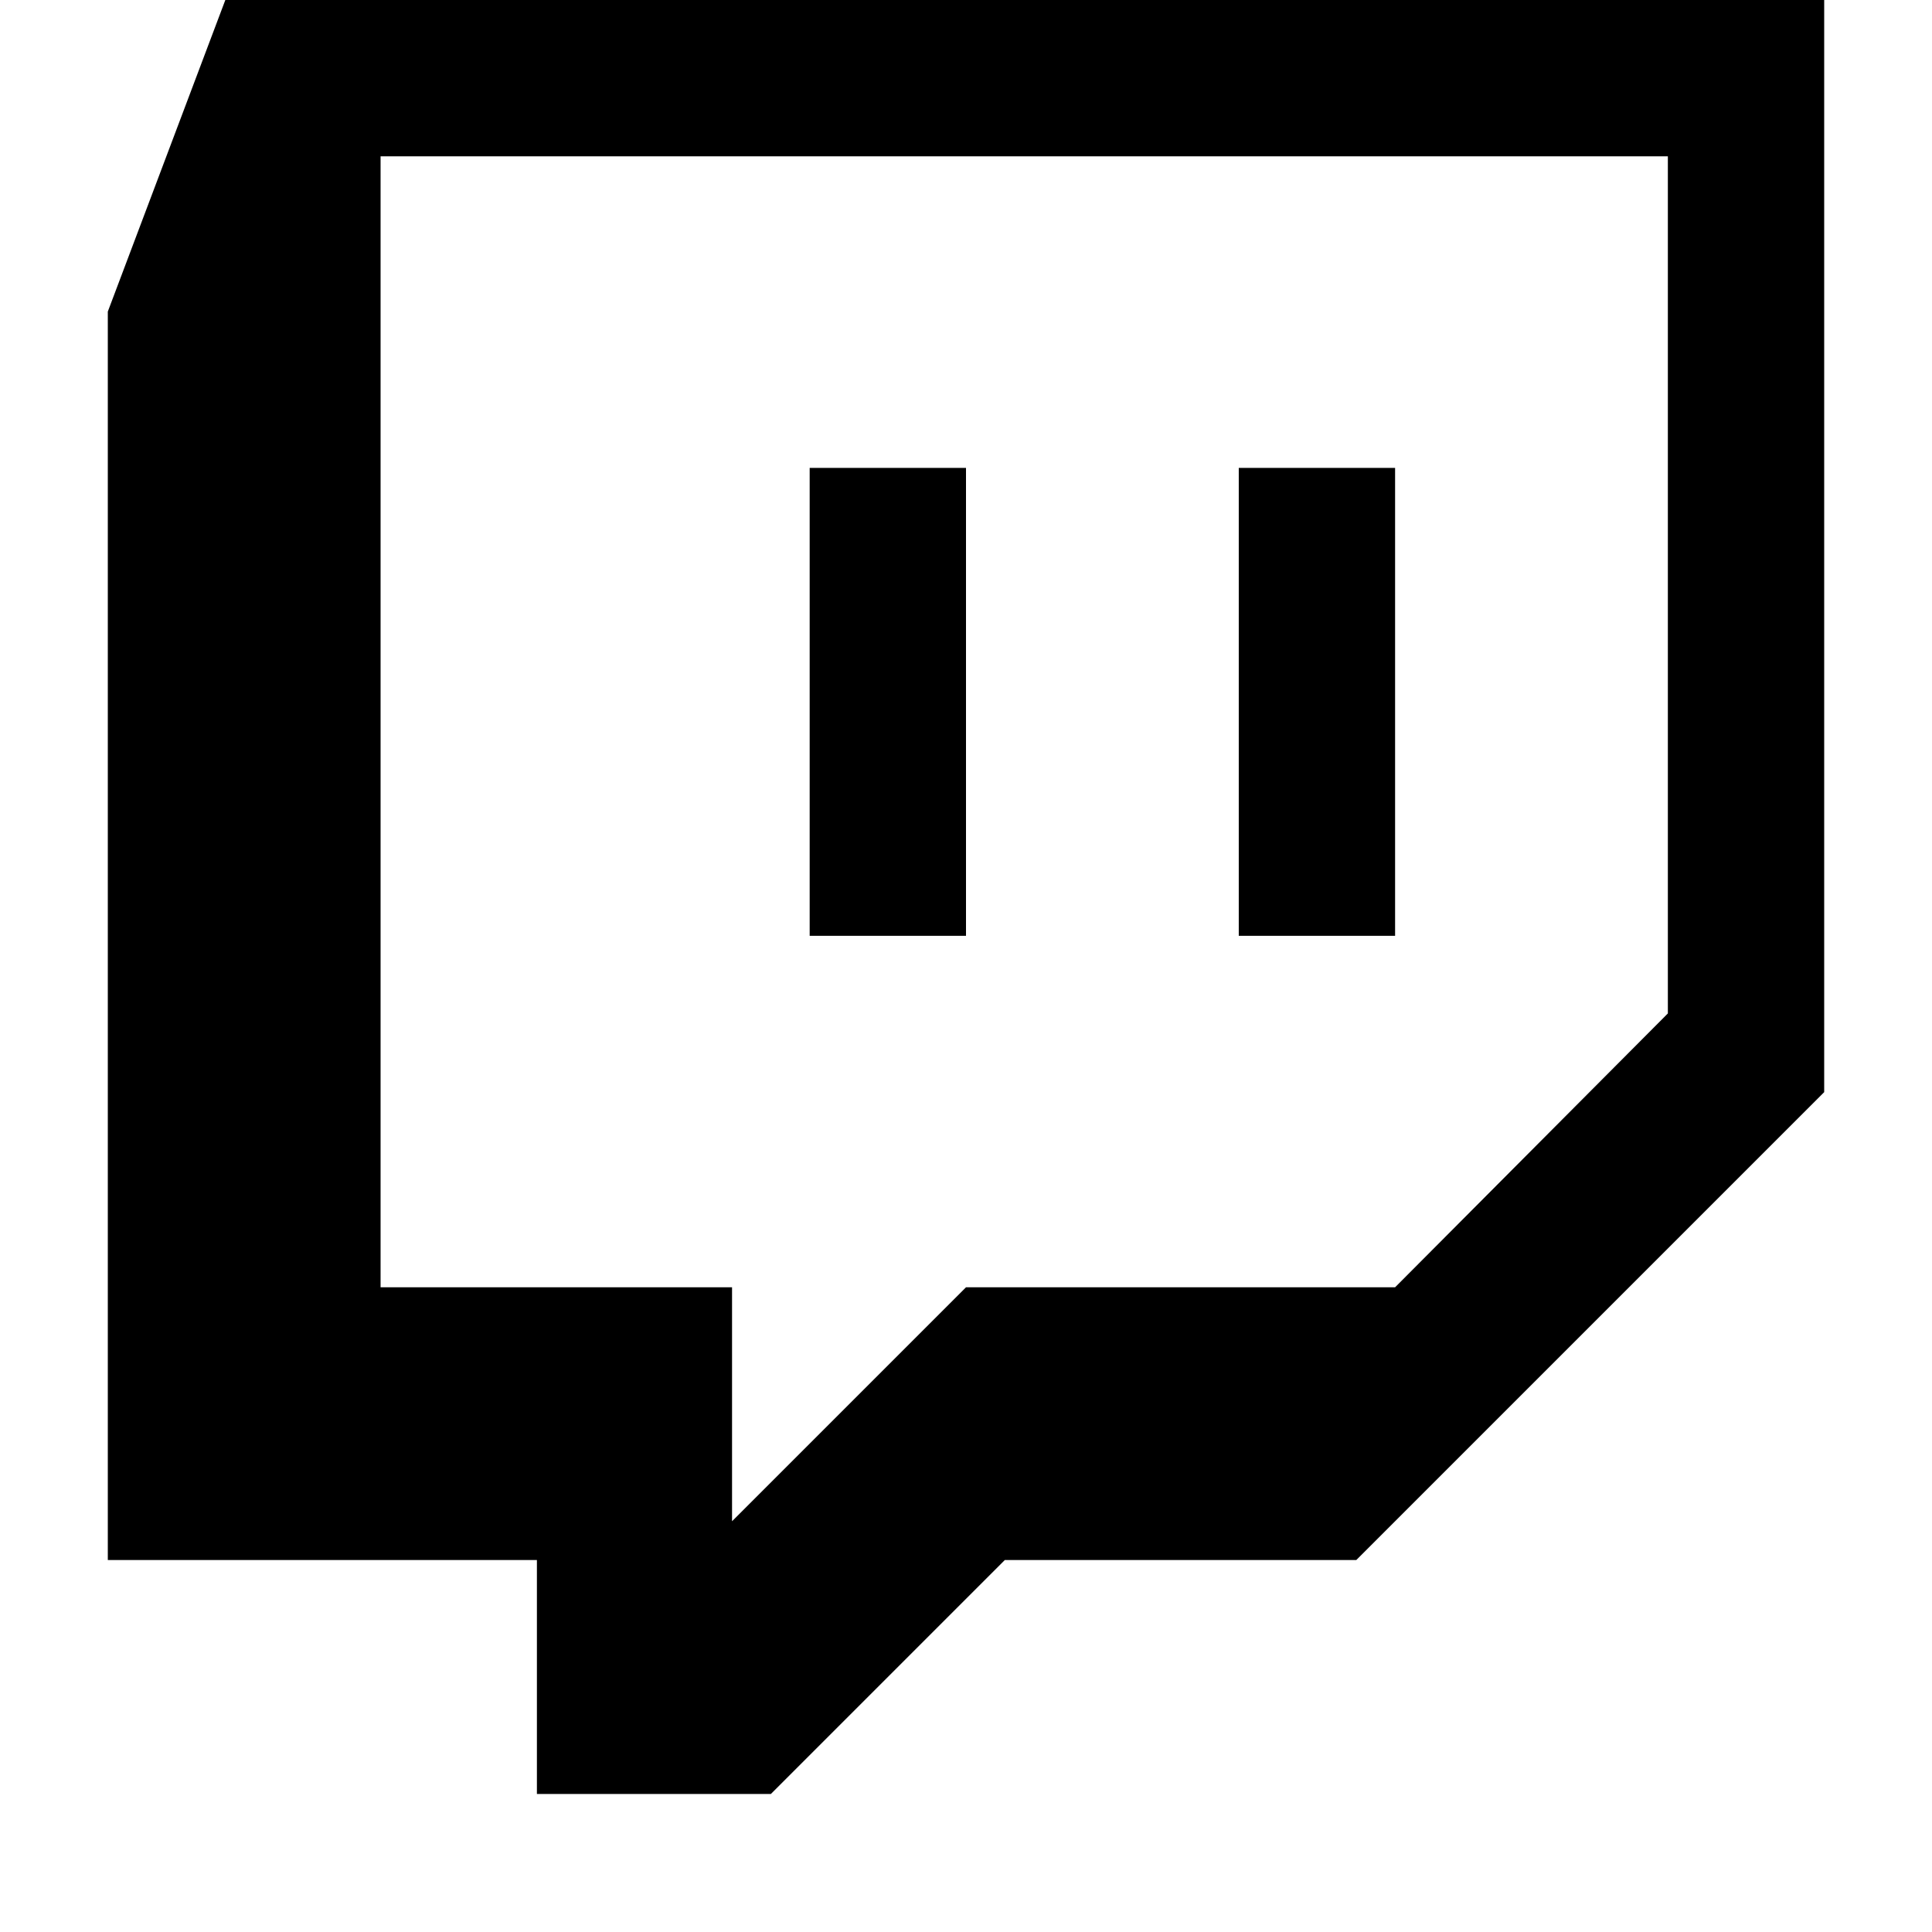
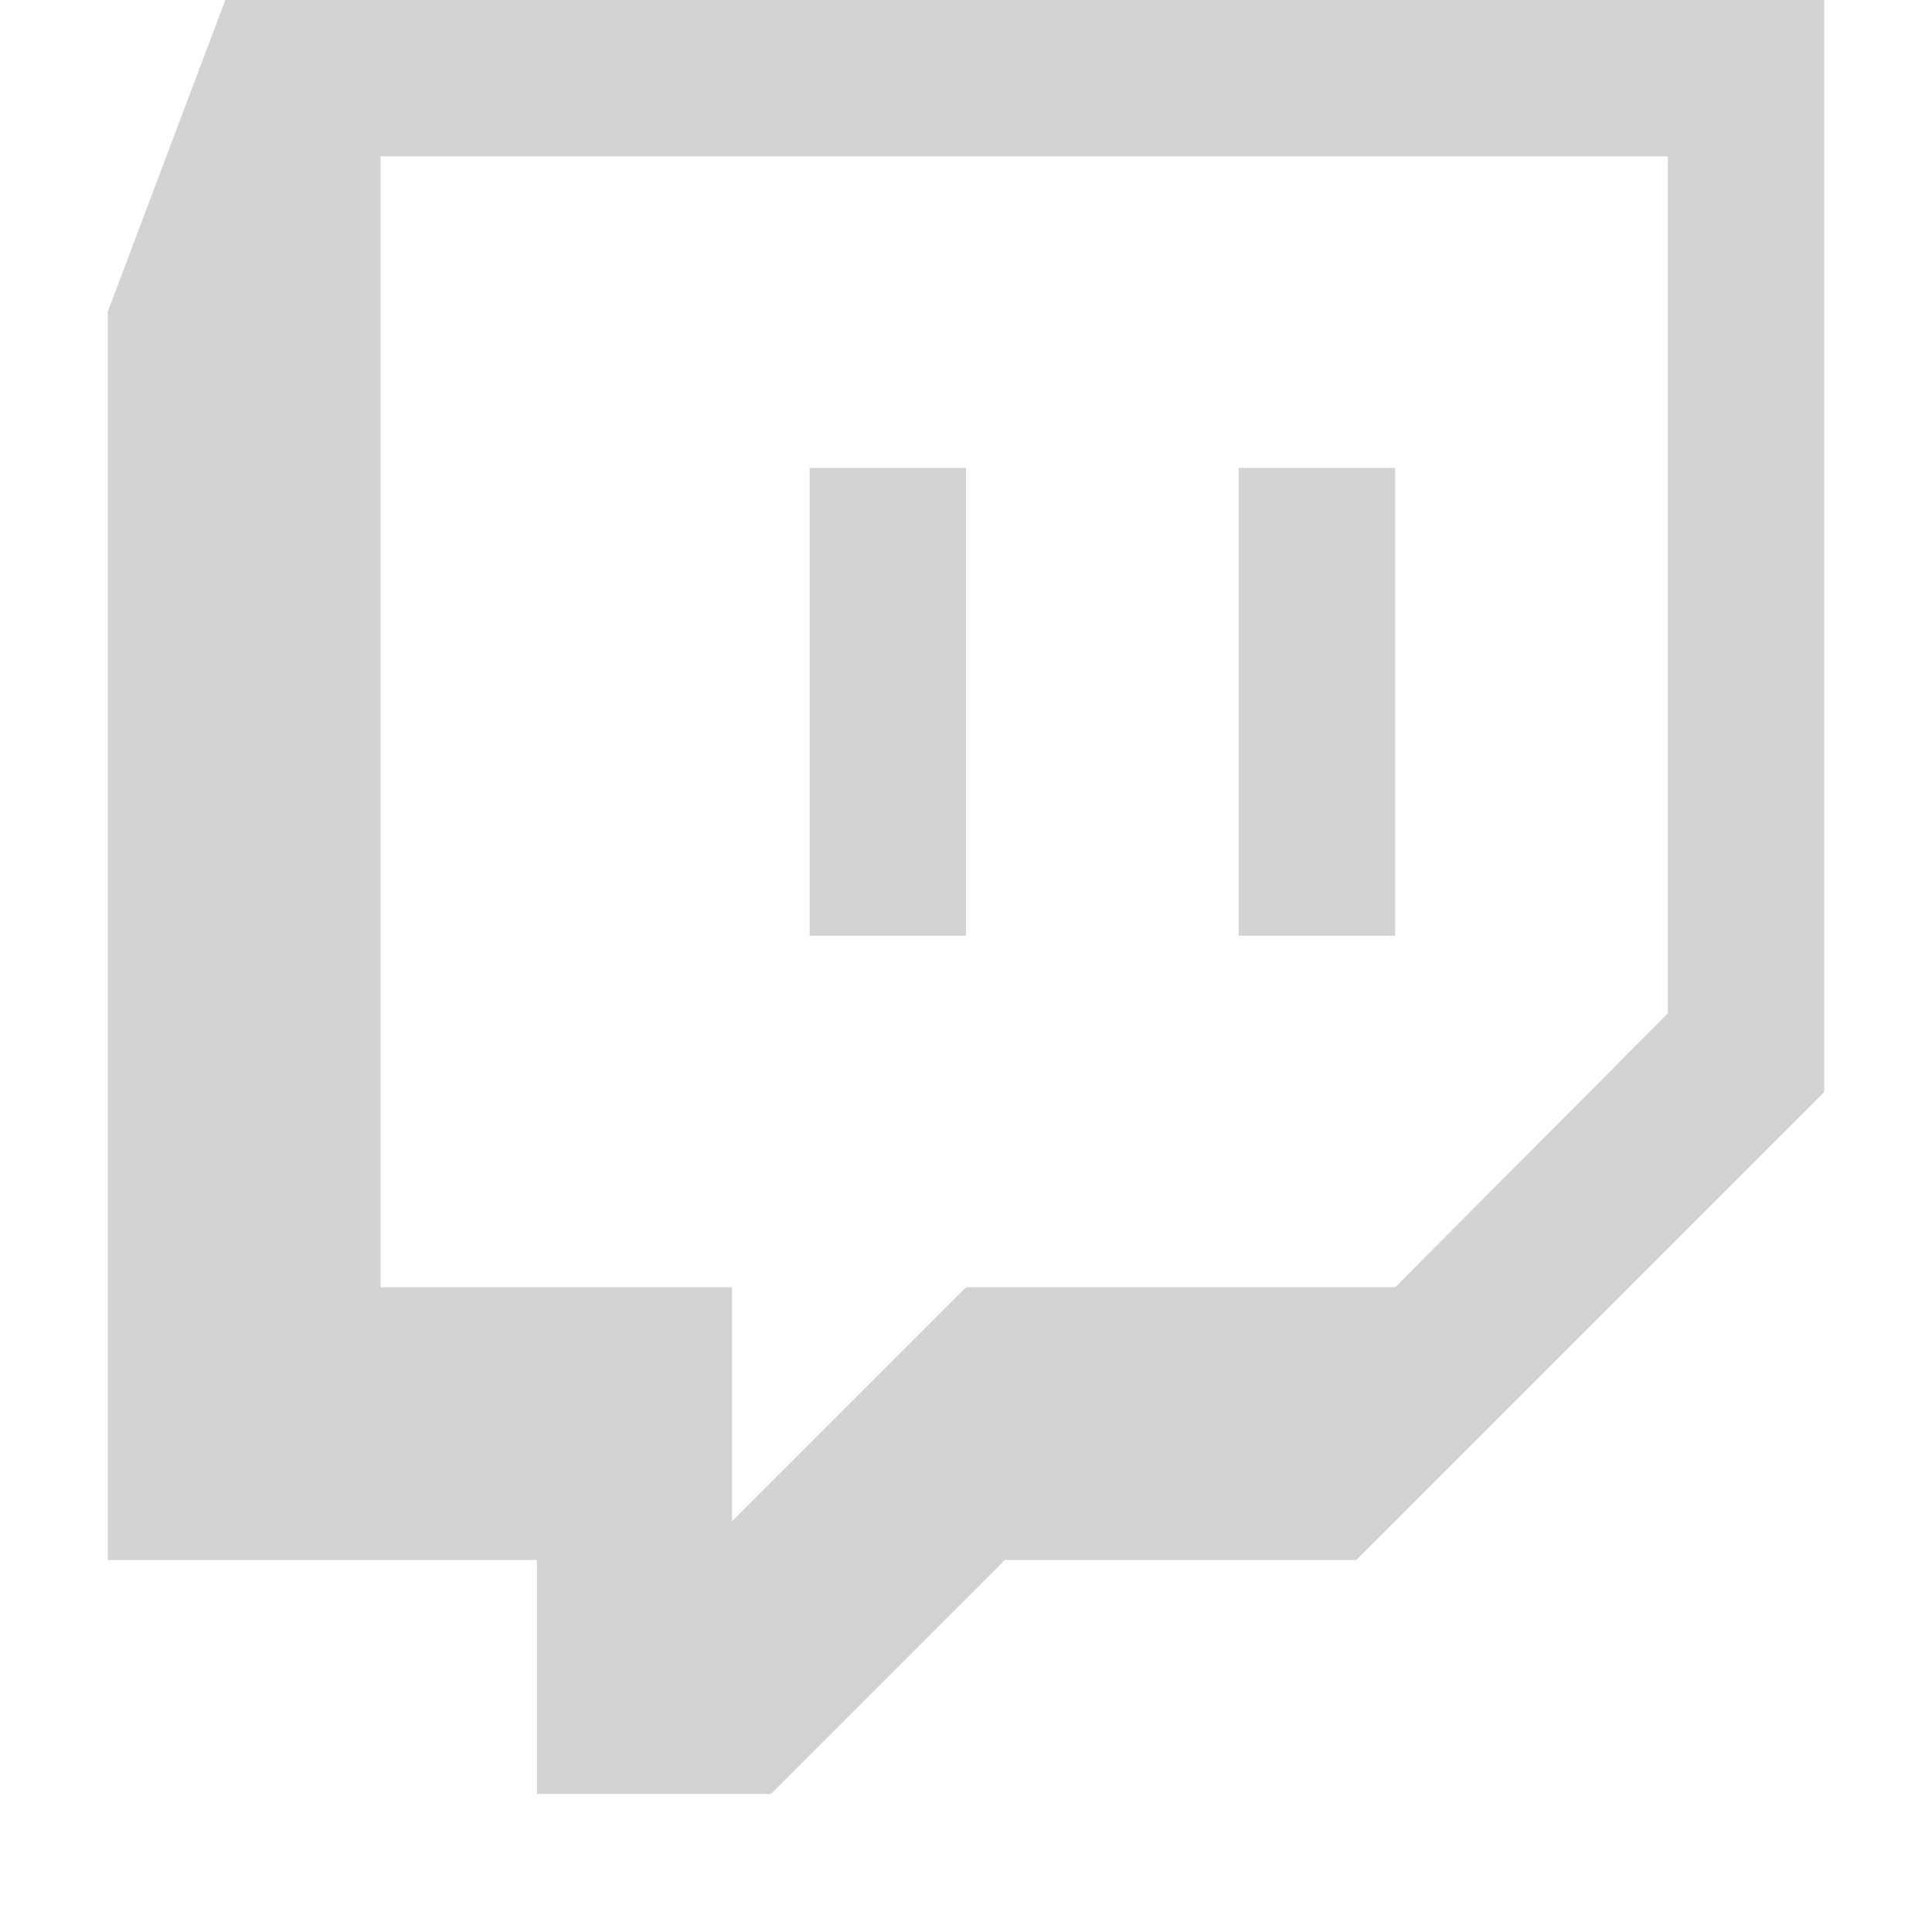
- <svg xmlns="http://www.w3.org/2000/svg" height="1792" viewBox="0 0 1792 1792" width="1792">
+ <svg xmlns="http://www.w3.org/2000/svg" fill="rgba(189, 189, 189, 0.664)" height="1792" viewBox="0 0 1792 1792" width="1792">
  <path d="M896 434v434h-145v-434h145zm398 0v434h-145v-434h145zm0 760l253-254v-795h-1194v1049h326v217l217-217h398zm398-1194v1013l-434 434h-326l-217 217h-217v-217h-398v-1158l109-289h1483z" />
</svg>
